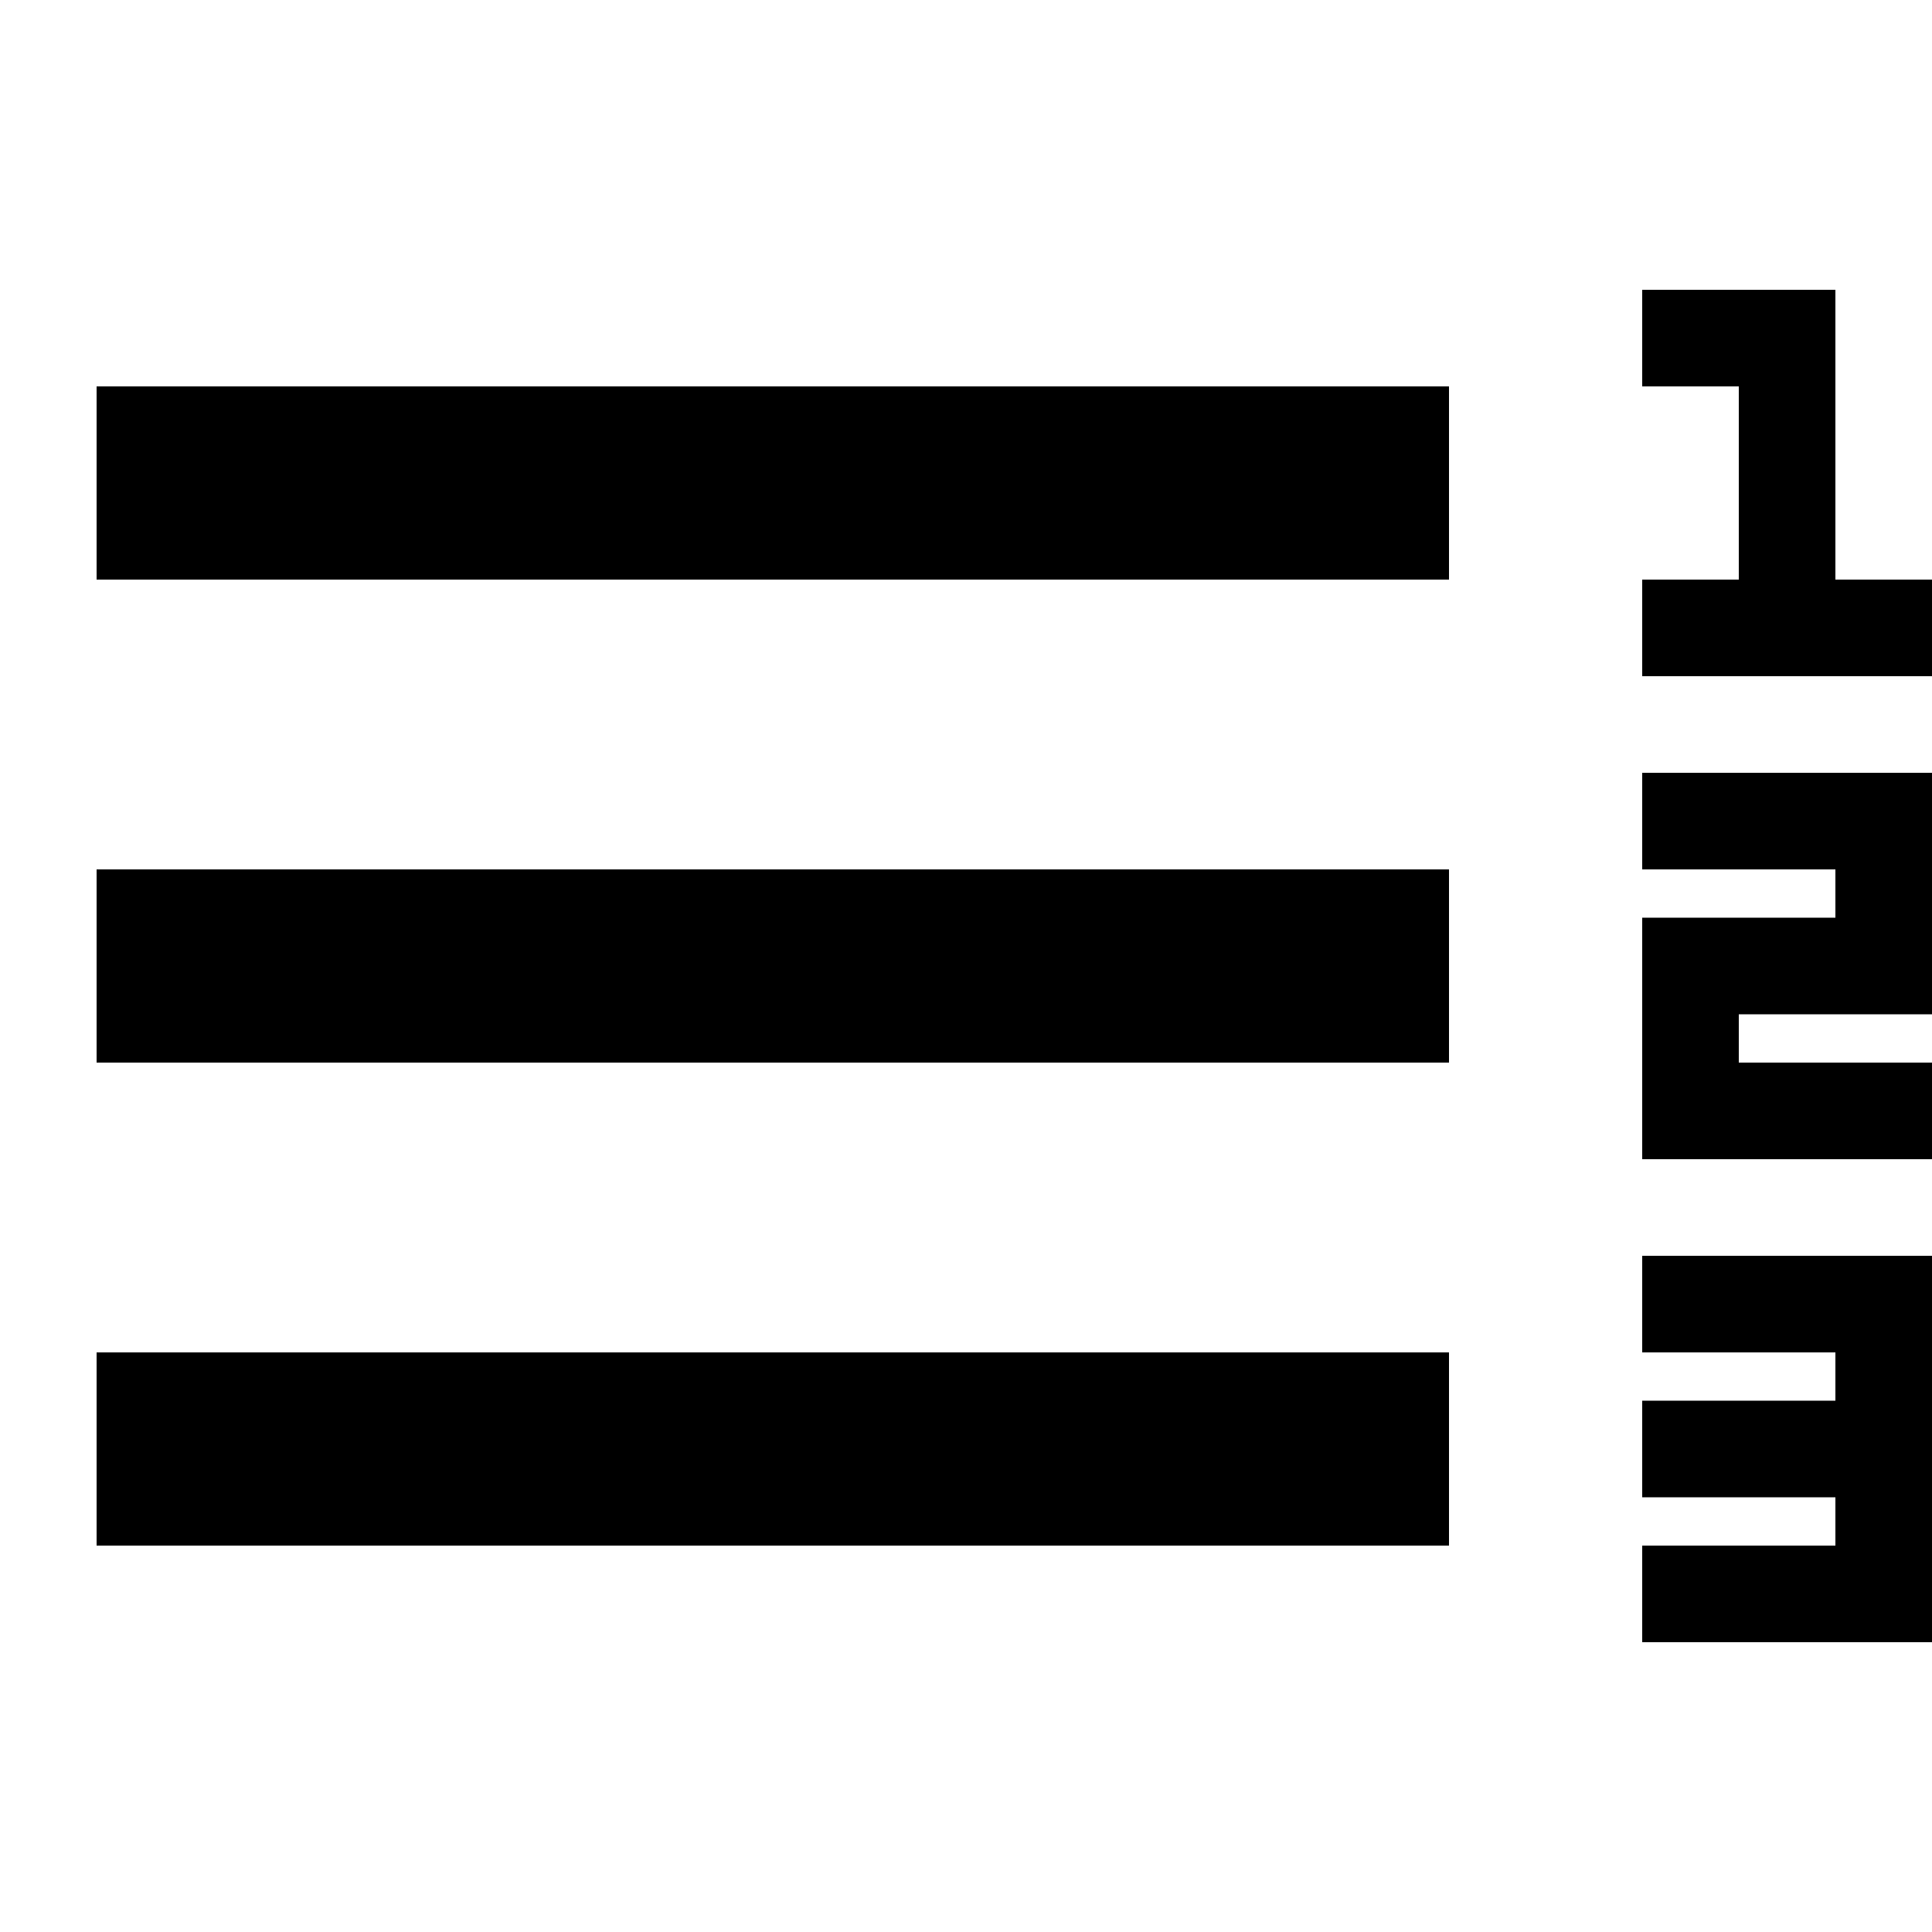
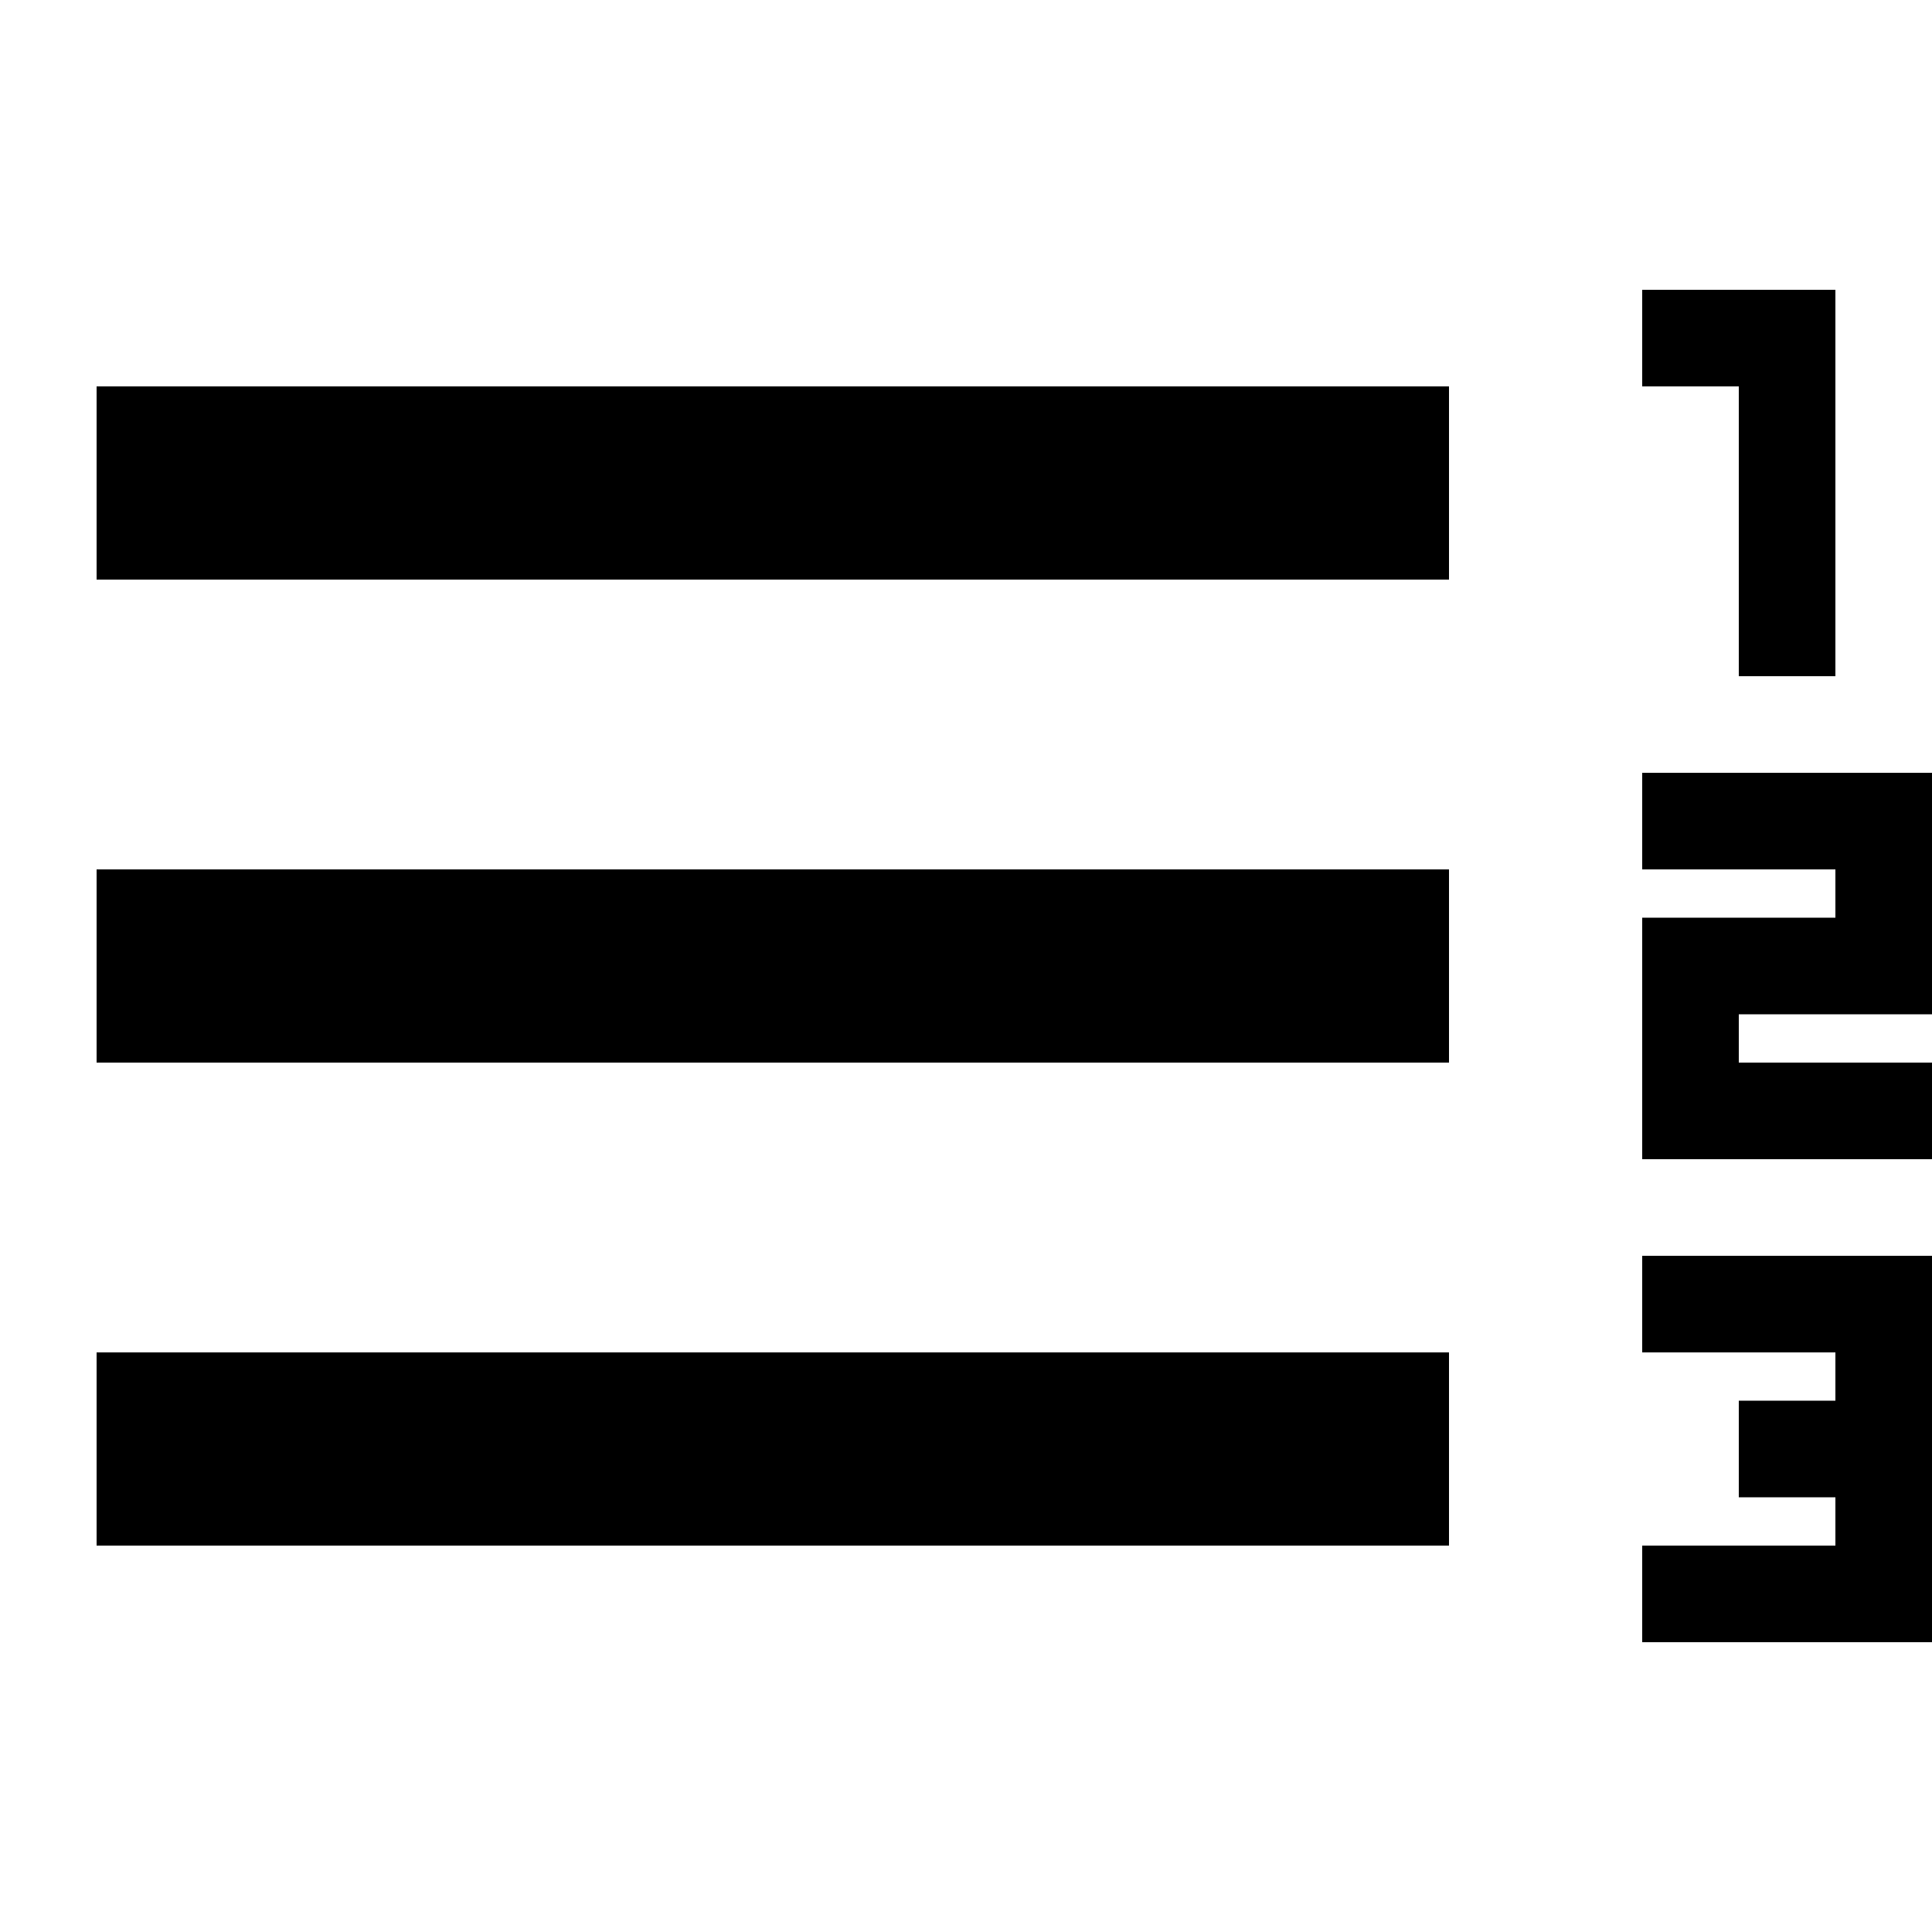
<svg xmlns="http://www.w3.org/2000/svg" width="20" height="20" viewBox="0 0 20 20">
-   <path d="M20 17h-3v-1h2v-.5h-2v-1h2V14h-2v-1h3v4Zm-5-1H1v-2h14v2Zm5-5.5h-2v.5h2v1h-3V9.5h2V9h-2V8h3v2.5Zm-5 .5H1V9h14v2Zm4-5h1v1h-3V6h1V4h-1V3h2v3Zm-4 0H1V4h14v2Z" />
+   <path d="M20 17h-3v-1h2v-.5h-1v-1h1V14h-2v-1h3zm-5-1H1v-2h14zm5-5.5h-2v.5h2v1h-3V9.5h2V9h-2V8h3zm-5 .5H1V9h14zm4-4h-1V4h-1V3h2zm-4-1H1V4h14z" />
</svg>
